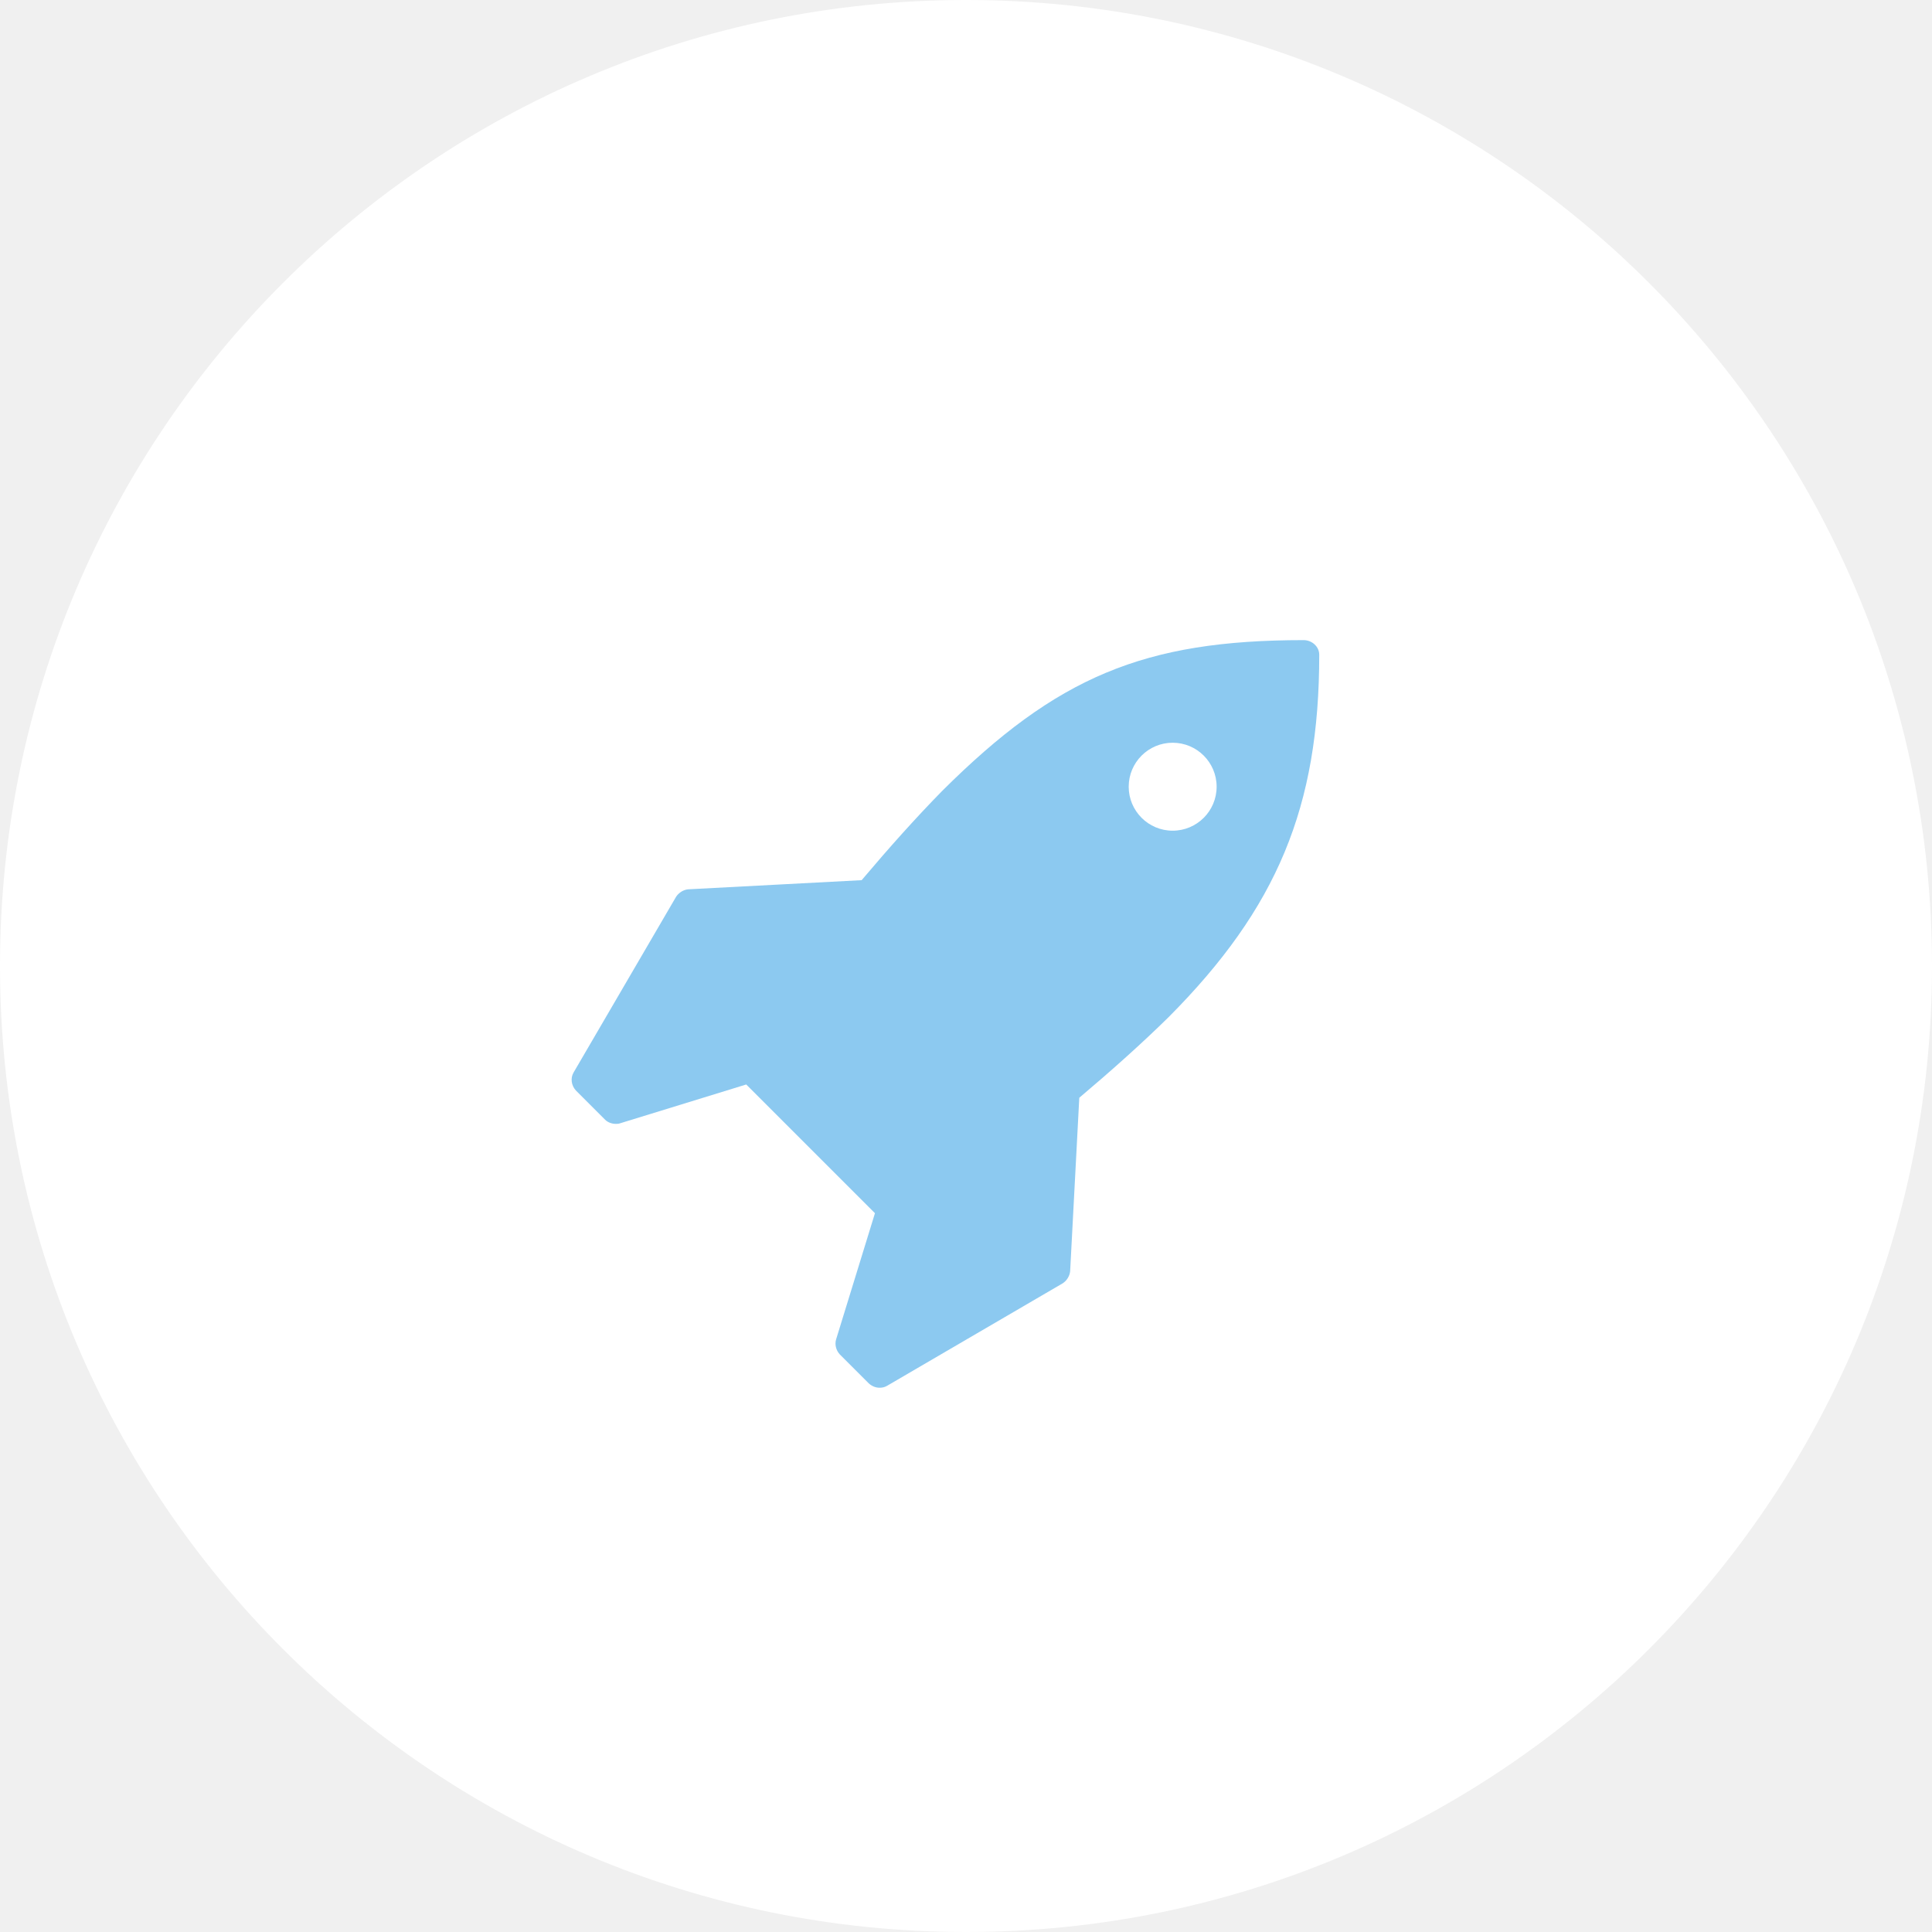
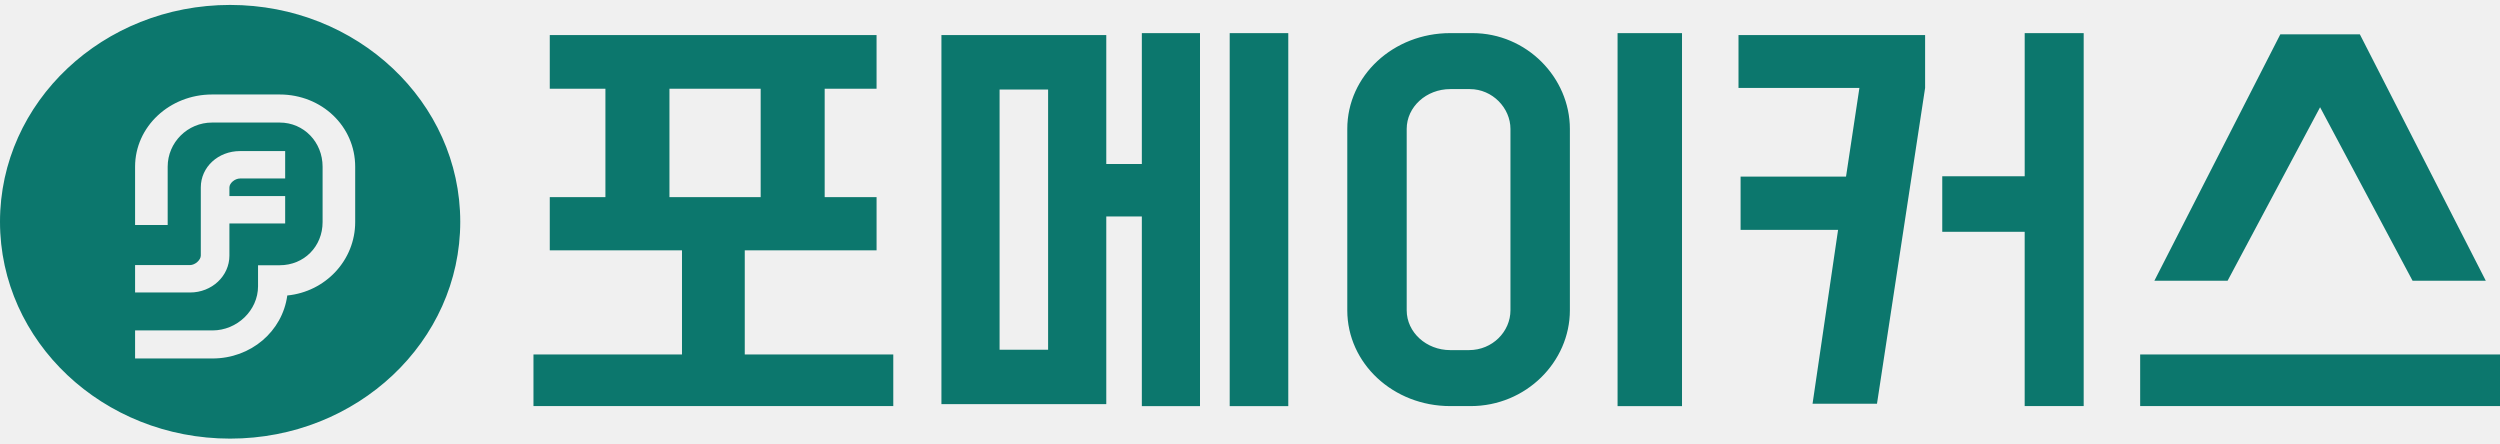
- <svg xmlns="http://www.w3.org/2000/svg" version="1.1" id="Layer_1" x="0px" y="0px" width="85px" height="85px" viewBox="0 0 80 80" enable-background="new 0 0 80 80" xml:space="preserve">
-   <g>
-     <path fill="#FFFFFF" d="M40,0c22.091,0,40,17.909,40,40S62.091,80,40,80S0,62.091,0,40S17.909,0,40,0z" />
-   </g>
-   <g>
-     <path fill="#8cc9f0" d="M50.378,32.576c0,1.005-0.815,1.821-1.821,1.821c-1.005,0-1.82-0.816-1.82-1.821    c0-1.005,0.815-1.821,1.82-1.821C49.563,30.755,50.378,31.571,50.378,32.576z M54.627,27.113c0-0.341-0.304-0.607-0.646-0.607    c-6.601,0-10.223,1.518-14.964,6.241c-1.081,1.1-2.2,2.352-3.338,3.699l-7.188,0.379c-0.19,0.019-0.379,0.133-0.493,0.304    l-4.249,7.284c-0.133,0.228-0.095,0.53,0.095,0.739l1.214,1.215c0.114,0.113,0.285,0.17,0.437,0.17c0.057,0,0.114,0,0.17-0.02    l5.235-1.611l5.33,5.33l-1.612,5.236c-0.057,0.209,0,0.437,0.152,0.606l1.214,1.214c0.133,0.114,0.284,0.171,0.436,0.171    c0.114,0,0.208-0.021,0.304-0.075l7.283-4.25c0.171-0.113,0.284-0.304,0.305-0.492l0.379-7.19c1.347-1.138,2.599-2.257,3.699-3.339    C52.882,37.603,54.627,33.411,54.627,27.113z" />
+ <svg xmlns="http://www.w3.org/2000/svg" width="186" height="33" viewBox="0 0 186 33">
+   <g fill="#0C776D" fill-rule="evenodd">
+     <path d="M65.217 14.667v3.96H55.41v7.744h11.05v3.842h-26.77v-3.842h11.05v-7.744h-9.837v-3.96h4.14V6.6h-4.14V2.61h24.313V6.6h-3.86v8.067h3.86zM49.807 6.6v8.067h6.787V6.6h-6.786zM70.042 30.067V2.61h12.265v9.592h2.646V2.464h4.327v27.75h-4.327v-14.11h-2.646v13.963H70.042zm4.327-23.408v19.36h3.61V6.659h-3.61zM95.848 2.464v27.75H91.49V2.463zM107.896 2.464h1.65c4.046 0 7.253 3.315 7.253 7.128v13.493c0 3.843-3.269 7.128-7.378 7.128h-1.525c-4.234 0-7.658-3.168-7.658-7.128V9.592c0-3.96 3.424-7.128 7.658-7.128zm1.463 4.165h-1.463c-1.775 0-3.238 1.32-3.238 2.963v13.493c0 1.643 1.463 2.963 3.238 2.963h1.4c1.744 0 3.082-1.379 3.082-2.963V9.592c0-1.555-1.338-2.963-3.02-2.963zM125.141 2.464v27.75h-4.794V2.463zM134.854 30.037l1.899-12.936H129.5v-3.96h7.844l.996-6.6h-8.996v-3.93h13.884v3.93l-3.58 23.496zM155.026 30.213h-4.39V17.248h-6.132v-4.136h6.133V2.464h4.389zM159.228 26.37H186v3.843h-26.772zM184.942 20.885h-5.448l-6.88-12.906-6.88 12.906h-5.447l9.37-18.333h5.915zM17.121 32.633C7.665 32.633 0 25.41 0 16.5S7.665.367 17.121.367 34.243 7.59 34.243 16.5 26.577 32.633 17.12 32.633zm-.053-13.622v-2.383h4.148v-2.041h-4.148v-.642c0-.321.409-.665.793-.665h3.355v-2.04H17.86c-1.621 0-2.92 1.178-2.92 2.705v5.066c0 .332-.426.71-.799.71H10.05v2.04h4.093c1.615 0 2.926-1.217 2.926-2.75zm-1.261 7.66c2.86 0 5.204-2.012 5.567-4.687 2.856-.28 5.052-2.634 5.052-5.459v-4.123c0-3-2.482-5.372-5.618-5.372h-5.031c-3.154 0-5.727 2.39-5.727 5.372v4.338h2.425v-4.338c0-1.805 1.48-3.284 3.302-3.284h5.031c1.799 0 3.193 1.454 3.193 3.284v4.123c0 1.813-1.378 3.209-3.193 3.209h-1.61V21.3c0 1.785-1.55 3.284-3.391 3.284H10.05v2.087h5.757z" />
  </g>
</svg>
